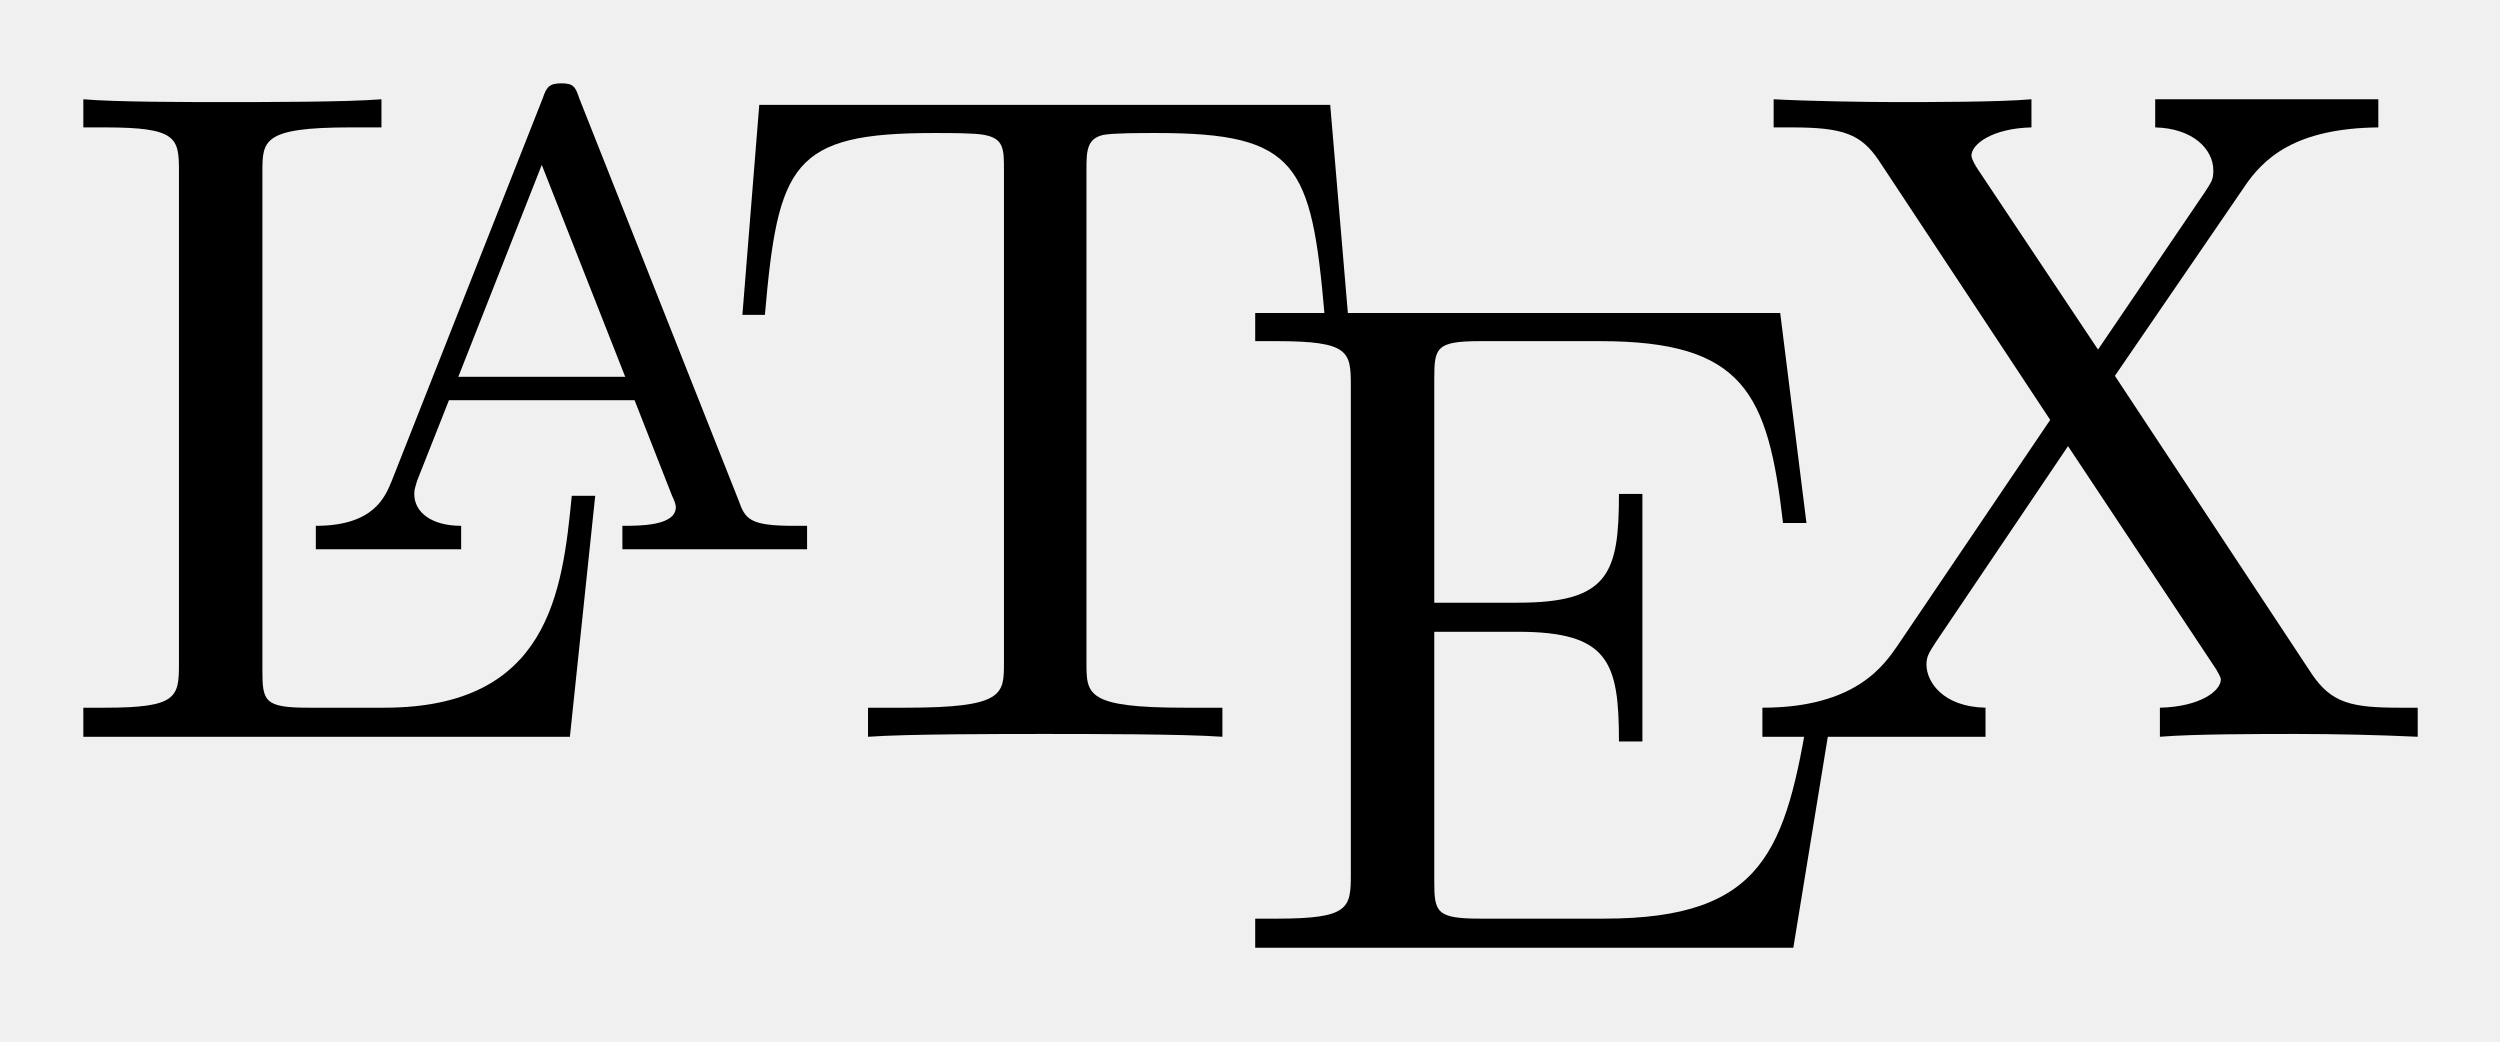
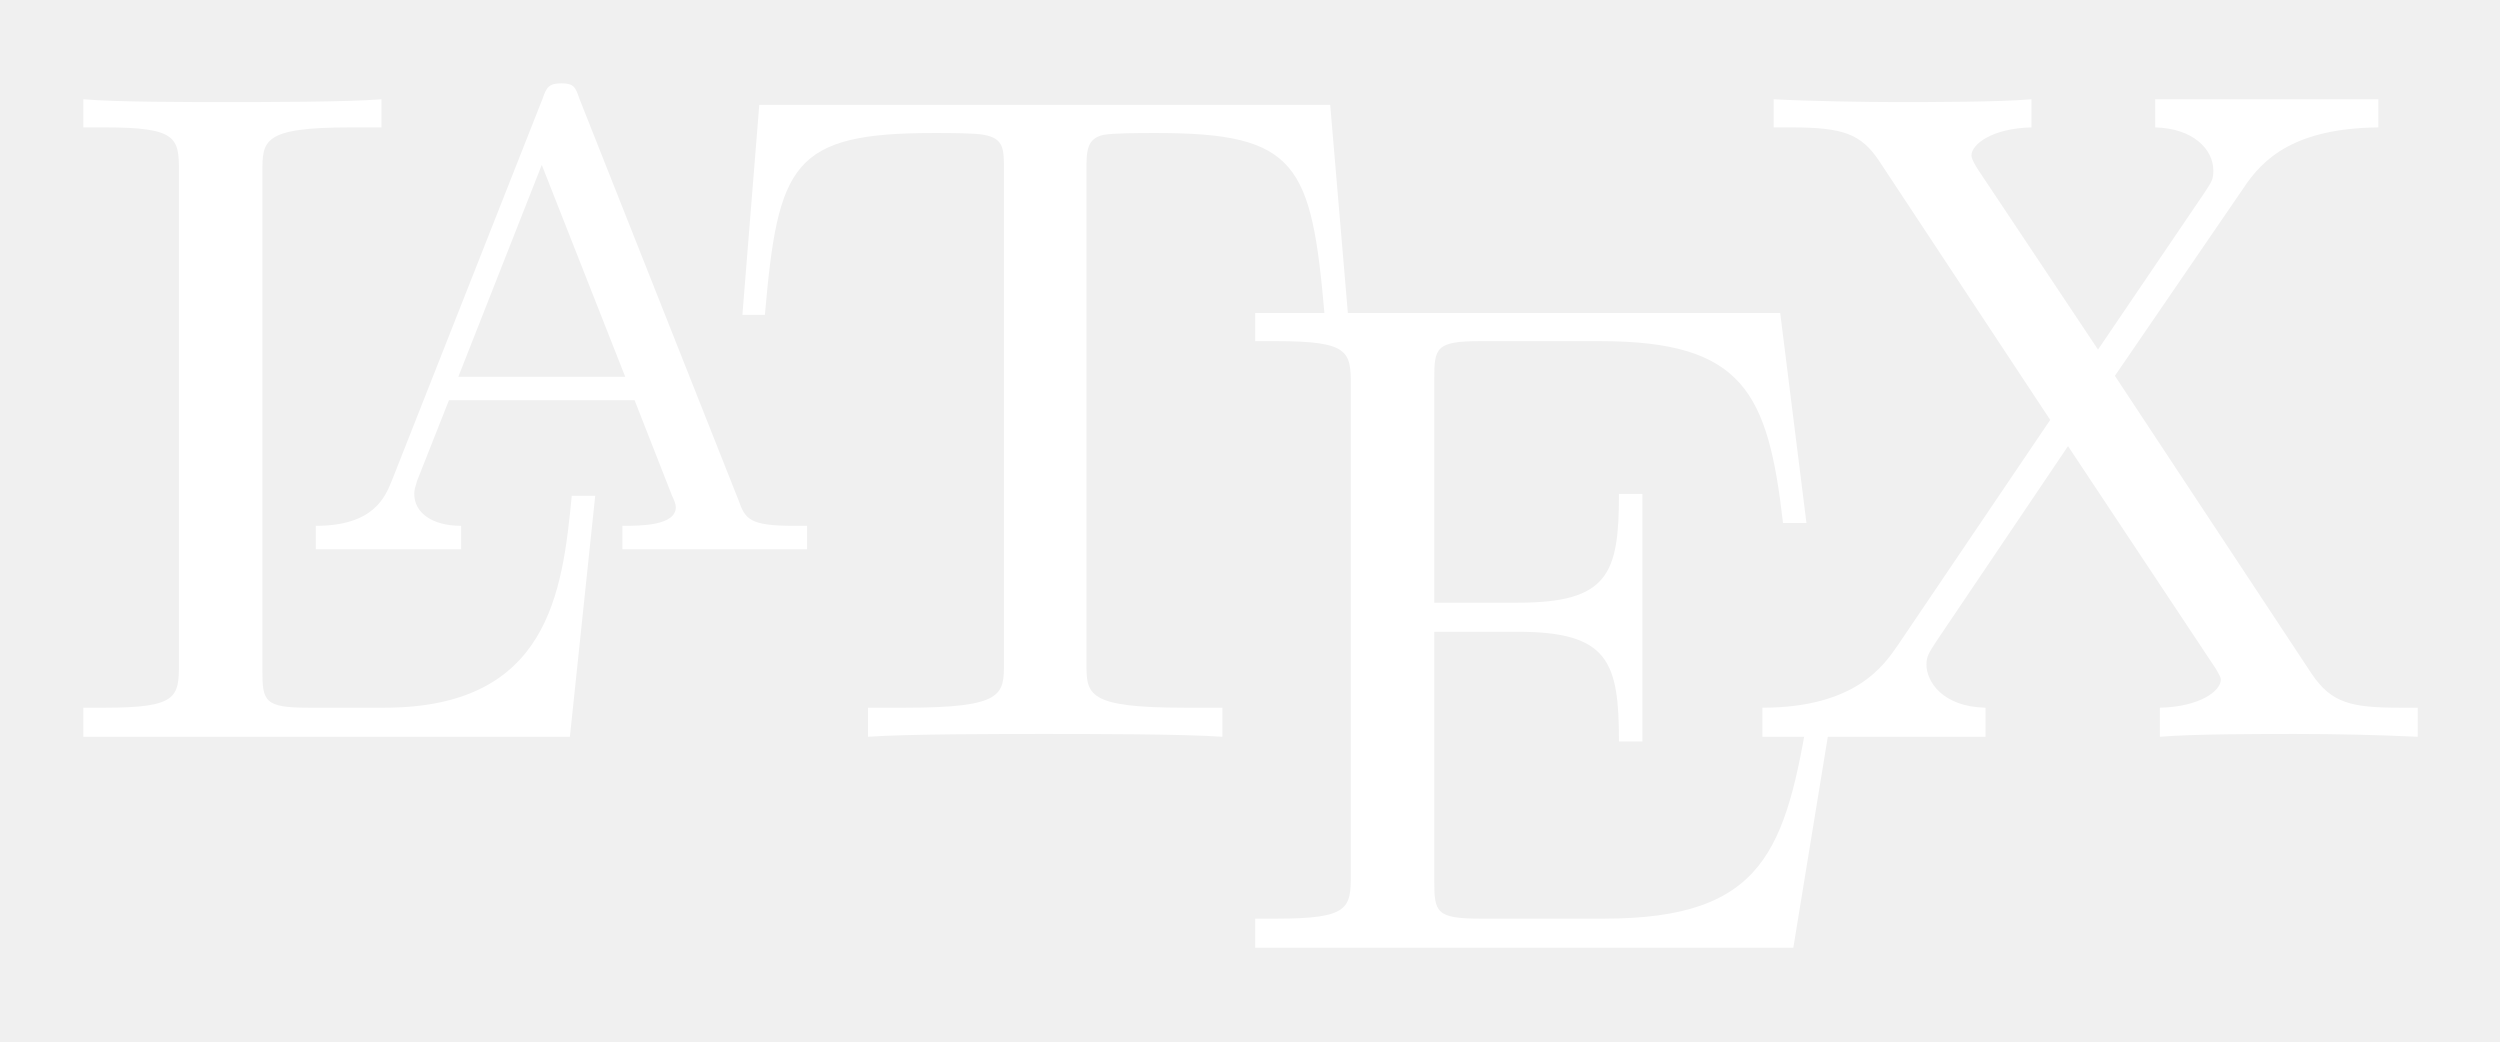
<svg xmlns="http://www.w3.org/2000/svg" version="1.0" width="1200" height="500" overflow="scroll">
-   <g transform="matrix(45,0,0,45,40,40)" fill="black">
+   <g transform="matrix(45,0,0,45,40,40)" fill="white">
    <path transform="translate(0,0.17)" d="M5.46,4.23 C5.46,4.23 5.21,4.23 5.21,4.23 C5.11,5.25 4.97,6.49 3.21,6.49 C3.21,6.49 2.4,6.49 2.4,6.49 C1.93,6.49 1.91,6.42 1.91,6.09 C1.91,6.09 1.91,0.78 1.91,0.78 C1.91,0.44 1.91,0.3 2.85,0.3 C2.85,0.3 3.18,0.3 3.18,0.3 C3.18,0.3 3.18,0 3.18,0 C2.82,0.03 1.92,0.03 1.51,0.03 C1.12,0.03 0.34,0.03 0,0 C0,0 0,0.3 0,0.3 C0,0.3 0.23,0.3 0.23,0.3 C1,0.3 1.02,0.41 1.02,0.77 C1.02,0.77 1.02,6.02 1.02,6.02 C1.02,6.38 1,6.49 0.23,6.49 C0.23,6.49 0,6.49 0,6.49 C0,6.49 0,6.8 0,6.8 C0,6.8 5.19,6.8 5.19,6.8 C5.19,6.8 5.46,4.23 5.46,4.23 z" />
    <path transform="translate(2.48)" d="M2.81,0.16 C2.77,0.04 2.75,0 2.62,0 C2.49,0 2.46,0.04 2.42,0.16 C2.42,0.16 0.81,4.24 0.81,4.24 C0.74,4.41 0.62,4.72 0,4.72 C0,4.72 0,4.97 0,4.97 C0,4.97 1.55,4.97 1.55,4.97 C1.55,4.97 1.55,4.72 1.55,4.72 C1.24,4.72 1.05,4.58 1.05,4.38 C1.05,4.33 1.06,4.31 1.08,4.24 C1.08,4.24 1.42,3.38 1.42,3.38 C1.42,3.38 3.4,3.38 3.4,3.38 C3.4,3.38 3.8,4.4 3.8,4.4 C3.82,4.44 3.84,4.49 3.84,4.52 C3.84,4.72 3.46,4.72 3.27,4.72 C3.27,4.72 3.27,4.97 3.27,4.97 C3.27,4.97 5.24,4.97 5.24,4.97 C5.24,4.97 5.24,4.72 5.24,4.72 C5.24,4.72 5.1,4.72 5.1,4.72 C4.63,4.72 4.58,4.65 4.51,4.45 C4.51,4.45 2.81,0.16 2.81,0.16 z M2.41,0.87 C2.41,0.87 3.3,3.13 3.3,3.13 C3.3,3.13 1.52,3.13 1.52,3.13 C1.52,3.13 2.41,0.87 2.41,0.87 z" />
    <path transform="translate(7.03,0.23)" d="M6.27,0 C6.27,0 0.18,0 0.18,0 C0.18,0 0,2.24 0,2.24 C0,2.24 0.24,2.24 0.24,2.24 C0.38,0.63 0.53,0.3 2.04,0.3 C2.22,0.3 2.48,0.3 2.58,0.32 C2.79,0.36 2.79,0.47 2.79,0.7 C2.79,0.7 2.79,5.95 2.79,5.95 C2.79,6.29 2.79,6.43 1.74,6.43 C1.74,6.43 1.34,6.43 1.34,6.43 C1.34,6.43 1.34,6.74 1.34,6.74 C1.75,6.71 2.76,6.71 3.22,6.71 C3.68,6.71 4.71,6.71 5.12,6.74 C5.12,6.74 5.12,6.43 5.12,6.43 C5.12,6.43 4.72,6.43 4.72,6.43 C3.67,6.43 3.67,6.29 3.67,5.95 C3.67,5.95 3.67,0.7 3.67,0.7 C3.67,0.5 3.67,0.36 3.85,0.32 C3.96,0.3 4.23,0.3 4.42,0.3 C5.92,0.3 6.07,0.63 6.21,2.24 C6.21,2.24 6.46,2.24 6.46,2.24 C6.46,2.24 6.27,0 6.27,0 z" />
    <path transform="translate(12.5,2.45)" d="M6.16,4.2 C6.16,4.2 5.91,4.2 5.91,4.2 C5.66,5.73 5.43,6.46 3.72,6.46 C3.72,6.46 2.4,6.46 2.4,6.46 C1.93,6.46 1.91,6.39 1.91,6.06 C1.91,6.06 1.91,3.4 1.91,3.4 C1.91,3.4 2.8,3.4 2.8,3.4 C3.77,3.4 3.88,3.72 3.88,4.57 C3.88,4.57 4.13,4.57 4.13,4.57 C4.13,4.57 4.13,1.93 4.13,1.93 C4.13,1.93 3.88,1.93 3.88,1.93 C3.88,2.78 3.77,3.09 2.8,3.09 C2.8,3.09 1.91,3.09 1.91,3.09 C1.91,3.09 1.91,0.7 1.91,0.7 C1.91,0.37 1.93,0.3 2.4,0.3 C2.4,0.3 3.68,0.3 3.68,0.3 C5.21,0.3 5.47,0.85 5.63,2.24 C5.63,2.24 5.88,2.24 5.88,2.24 C5.88,2.24 5.6,0 5.6,0 C5.6,0 0,0 0,0 C0,0 0,0.3 0,0.3 C0,0.3 0.23,0.3 0.23,0.3 C1,0.3 1.02,0.41 1.02,0.77 C1.02,0.77 1.02,5.99 1.02,5.99 C1.02,6.35 1,6.46 0.23,6.46 C0.23,6.46 0,6.46 0,6.46 C0,6.46 0,6.77 0,6.77 C0,6.77 5.74,6.77 5.74,6.77 C5.74,6.77 6.16,4.2 6.16,4.2 z" />
    <path transform="translate(17.91,0.17)" d="M3.76,2.95 C3.76,2.95 5.13,0.95 5.13,0.95 C5.34,0.63 5.68,0.31 6.57,0.3 C6.57,0.3 6.57,0 6.57,0 C6.57,0 4.19,0 4.19,0 C4.19,0 4.19,0.3 4.19,0.3 C4.59,0.31 4.81,0.53 4.81,0.76 C4.81,0.86 4.79,0.88 4.72,0.99 C4.72,0.99 3.58,2.67 3.58,2.67 C3.58,2.67 2.3,0.75 2.3,0.75 C2.28,0.72 2.23,0.64 2.23,0.6 C2.23,0.48 2.45,0.31 2.87,0.3 C2.87,0.3 2.87,0 2.87,0 C2.53,0.03 1.8,0.03 1.42,0.03 C1.11,0.03 0.49,0.02 0.12,0 C0.12,0 0.12,0.3 0.12,0.3 C0.12,0.3 0.31,0.3 0.31,0.3 C0.86,0.3 1.05,0.37 1.24,0.65 C1.24,0.65 3.07,3.42 3.07,3.42 C3.07,3.42 1.44,5.83 1.44,5.83 C1.3,6.03 1,6.49 0,6.49 C0,6.49 0,6.8 0,6.8 C0,6.8 2.38,6.8 2.38,6.8 C2.38,6.8 2.38,6.49 2.38,6.49 C1.92,6.48 1.75,6.21 1.75,6.03 C1.75,5.94 1.78,5.9 1.85,5.79 C1.85,5.79 3.26,3.7 3.26,3.7 C3.26,3.7 4.84,6.08 4.84,6.08 C4.86,6.12 4.89,6.16 4.89,6.19 C4.89,6.31 4.67,6.48 4.24,6.49 C4.24,6.49 4.24,6.8 4.24,6.8 C4.59,6.77 5.32,6.77 5.69,6.77 C6.11,6.77 6.57,6.78 6.99,6.8 C6.99,6.8 6.99,6.49 6.99,6.49 C6.99,6.49 6.8,6.49 6.8,6.49 C6.28,6.49 6.07,6.44 5.86,6.13 C5.86,6.13 3.76,2.95 3.76,2.95 z" />
  </g>
</svg>
